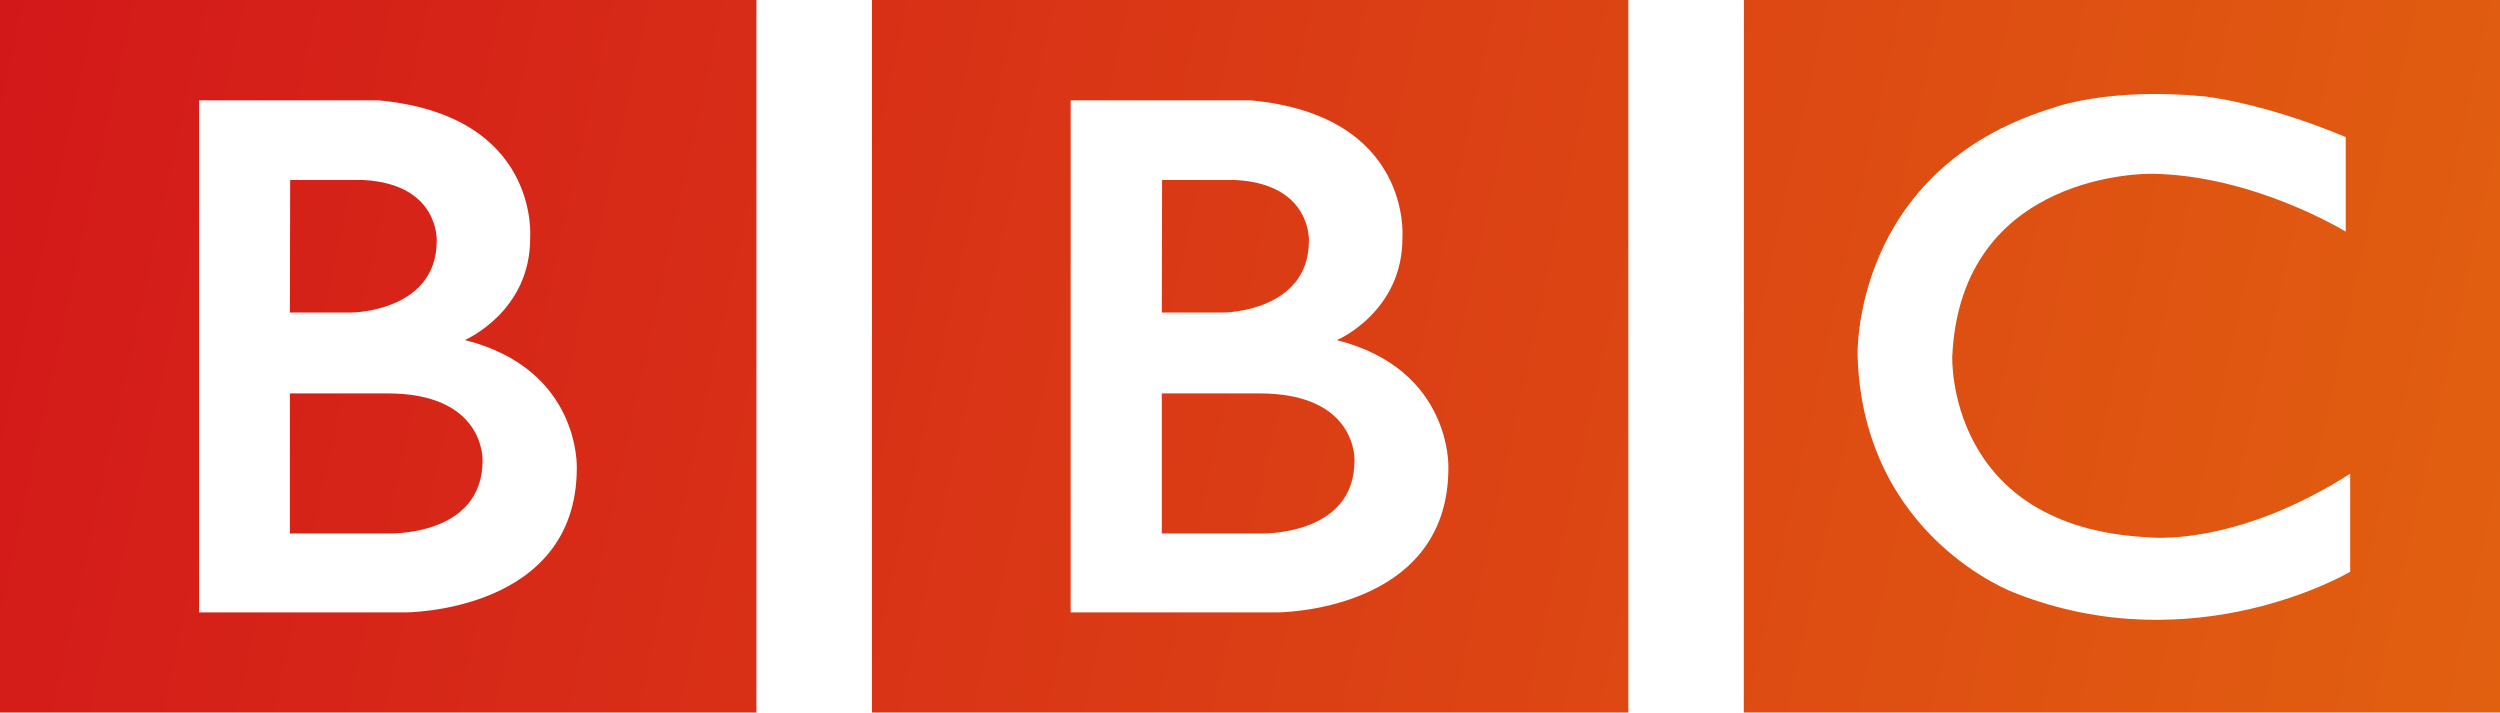
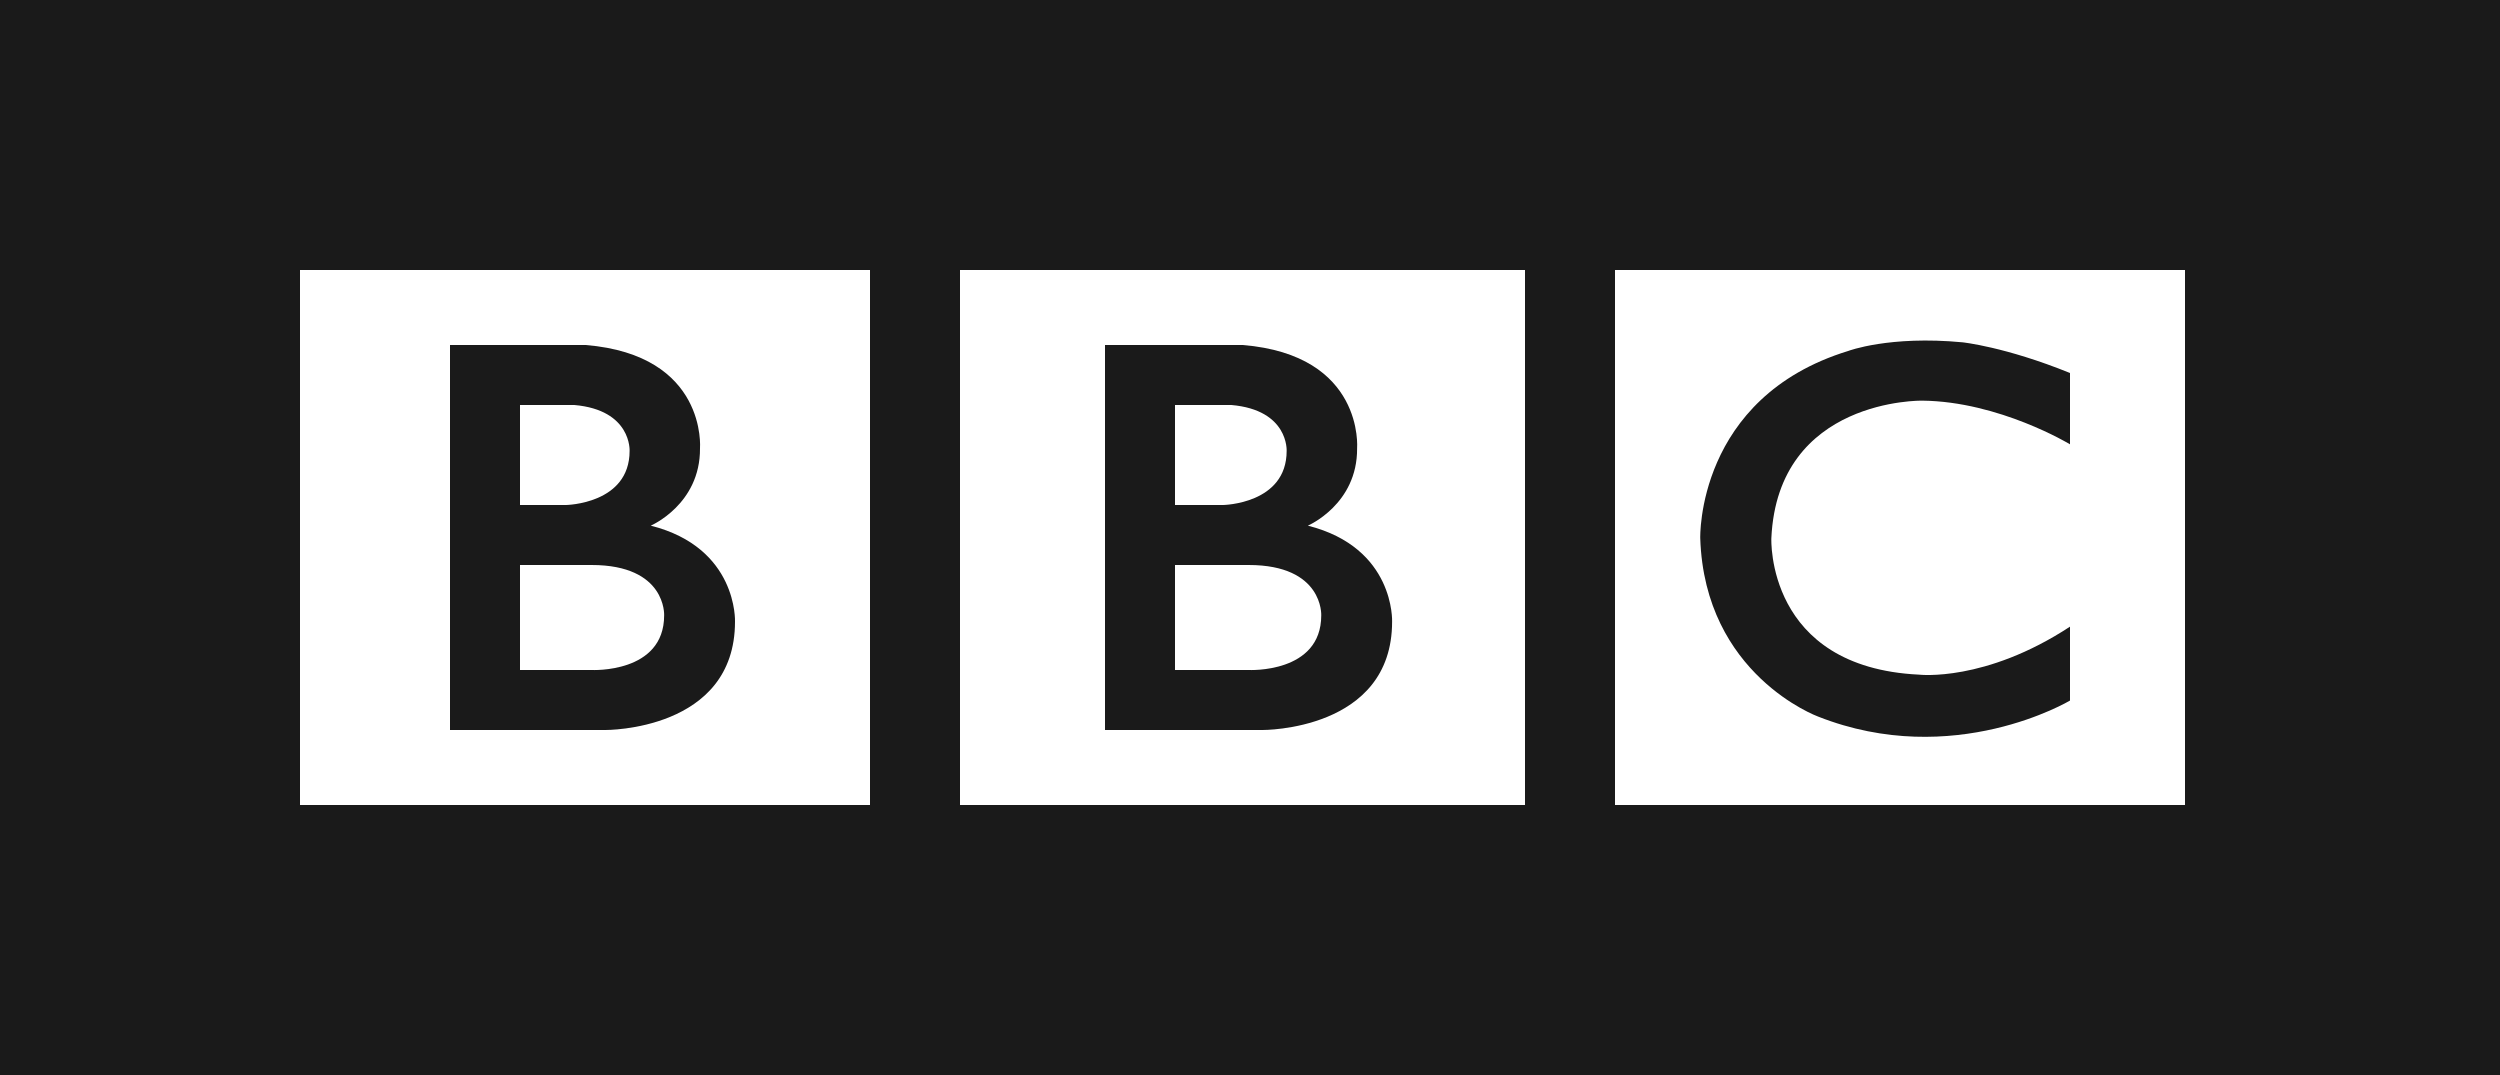
- <svg xmlns="http://www.w3.org/2000/svg" xmlns:xlink="http://www.w3.org/1999/xlink" viewBox="0 0 376.78 107.39">
+ <svg xmlns="http://www.w3.org/2000/svg" viewBox="0 0 500 215">
  <defs>
-     <style>.cls-1{fill:url(#New_Gradient_Swatch_1);}.cls-2{fill:url(#New_Gradient_Swatch_1-2);}.cls-3{fill:url(#New_Gradient_Swatch_1-3);}</style>
-     <linearGradient id="New_Gradient_Swatch_1" x1="-12.42" y1="9.85" x2="1784.1" y2="402.12" gradientUnits="userSpaceOnUse">
-       <stop offset="0" stop-color="#d3161a" />
-       <stop offset="0.23" stop-color="#e2640f" />
-       <stop offset="0.42" stop-color="#ffcd0b" />
-       <stop offset="0.45" stop-color="#fdcd0c" />
-       <stop offset="0.48" stop-color="#f6cb0f" />
-       <stop offset="0.51" stop-color="#e9c814" />
-       <stop offset="0.53" stop-color="#d7c41a" />
-       <stop offset="0.55" stop-color="#bebd22" />
-       <stop offset="0.57" stop-color="#9bb529" />
-       <stop offset="0.59" stop-color="#68aa31" />
-       <stop offset="0.6" stop-color="#4fa534" />
-       <stop offset="0.64" stop-color="#3e9937" />
-       <stop offset="0.72" stop-color="#1b853a" />
-       <stop offset="0.78" stop-color="#057e3b" />
-       <stop offset="0.8" stop-color="#0a7e3f" />
-       <stop offset="0.83" stop-color="#157f4a" />
-       <stop offset="0.86" stop-color="#1f815f" />
-       <stop offset="0.91" stop-color="#2a857d" />
-       <stop offset="0.95" stop-color="#3789a2" />
-       <stop offset="1" stop-color="#478dcb" />
-     </linearGradient>
-     <linearGradient id="New_Gradient_Swatch_1-2" x1="-18.4" y1="37.23" x2="1778.12" y2="429.51" xlink:href="#New_Gradient_Swatch_1" />
-     <linearGradient id="New_Gradient_Swatch_1-3" x1="-6.43" y1="-17.54" x2="1790.08" y2="374.73" xlink:href="#New_Gradient_Swatch_1" />
+     <style>.cls-1{fill:#1a1a1a;}</style>
  </defs>
  <g id="Layer_2" data-name="Layer 2">
    <g id="Layer_1-2" data-name="Layer 1">
-       <path class="cls-1" d="M204.14,69.4c0,11.67-14.52,11-14.52,11H175.1V59.29h14.52c15-.09,14.52,10.11,14.52,10.11m-29-42.27h11.07c11.49.61,11.06,9.17,11.06,9.17,0,10.63-12.71,10.8-12.71,10.8H175.1Zm26.37,24.12s9.93-4.24,9.85-15.47c0,0,1.51-18.41-22.89-20.66H161.36V92.3h31s25.93.09,25.93-21.78c0,0,.6-14.86-16.85-19.27M131.41,0h114V107.39h-114Z" />
-       <path class="cls-2" d="M72.73,69.4c0,11.67-14.52,11-14.52,11H43.69V59.29H58.21C73.16,59.2,72.73,69.4,72.73,69.4m-29-42.27H54.76c11.49.61,11.06,9.17,11.06,9.17,0,10.63-12.71,10.8-12.71,10.8H43.69ZM70.05,51.25S80,47,79.9,35.78c0,0,1.52-18.41-22.88-20.66H30V92.3H61s25.93.09,25.93-21.78c0,0,.6-14.86-16.86-19.27M0,0H114V107.39H0Z" />
-       <path class="cls-3" d="M353.53,20.65V34.91s-13.91-8.55-29.3-8.72c0,0-28.69-.56-30,27.5,0,0-1,25.82,29.63,27.29,0,0,12.88,1.56,30.34-9.59V86.17s-23.42,13.91-50.55,3.19c0,0-22.82-8.33-23.69-35.67,0,0-1-28.11,29.47-37.44,0,0,8.13-3.12,22.74-1.73,0,0,8.73.86,21.34,6.13m-90.7,86.74h114V0H262.83Z" />
+       <path class="cls-1" d="M278.42,124.34s.61-14.8-16.85-19.21c0,0,9.94-4.24,9.85-15.47,0,0,1.51-18.66-22.88-20.66H221v77h31.49S278.42,146.21,278.42,124.34ZM235,81h11.27c11.5,1,11.06,9.18,11.06,9.18,0,10.63-12.7,10.82-12.7,10.82H235Zm14.73,53H235V113h14.73c15,0,14.52,10.07,14.52,10.07C264.25,134.74,249.73,134,249.73,134Z" />
+       <path class="cls-1" d="M147,124.34s.6-14.8-16.85-19.21c0,0,9.93-4.24,9.85-15.47,0,0,1.51-18.66-22.88-20.66H90v77h31.08S147,146.21,147,124.34ZM104,81h10.86c11.49,1,11.06,9.18,11.06,9.18,0,10.63-12.71,10.82-12.71,10.82H104Zm14.32,53H104V113h14.32c15,0,14.51,10.07,14.51,10.07C132.83,134.74,118.32,134,118.32,134Z" />
+       <path class="cls-1" d="M500,0H0V215H500ZM174,161H60V54H174Zm131,0H192V54H305Zm132,0H323V54H437Z" />
+       <path class="cls-1" d="M363.61,143.31c27.13,10.72,50.39-3.2,50.39-3.2V125.33c-17,11.15-30.18,9.6-30.18,9.6-30.68-1.47-29.55-27.29-29.55-27.29,1.29-28.07,30.21-27.51,30.21-27.51,15.38.17,29.52,8.73,29.52,8.73V74.6c-13-5.27-21.53-6.14-21.53-6.14-14.61-1.38-22.82,1.73-22.82,1.73-30.42,9.34-29.6,37.45-29.6,37.45C340.92,135,363.61,143.31,363.61,143.31Z" />
    </g>
  </g>
</svg>
